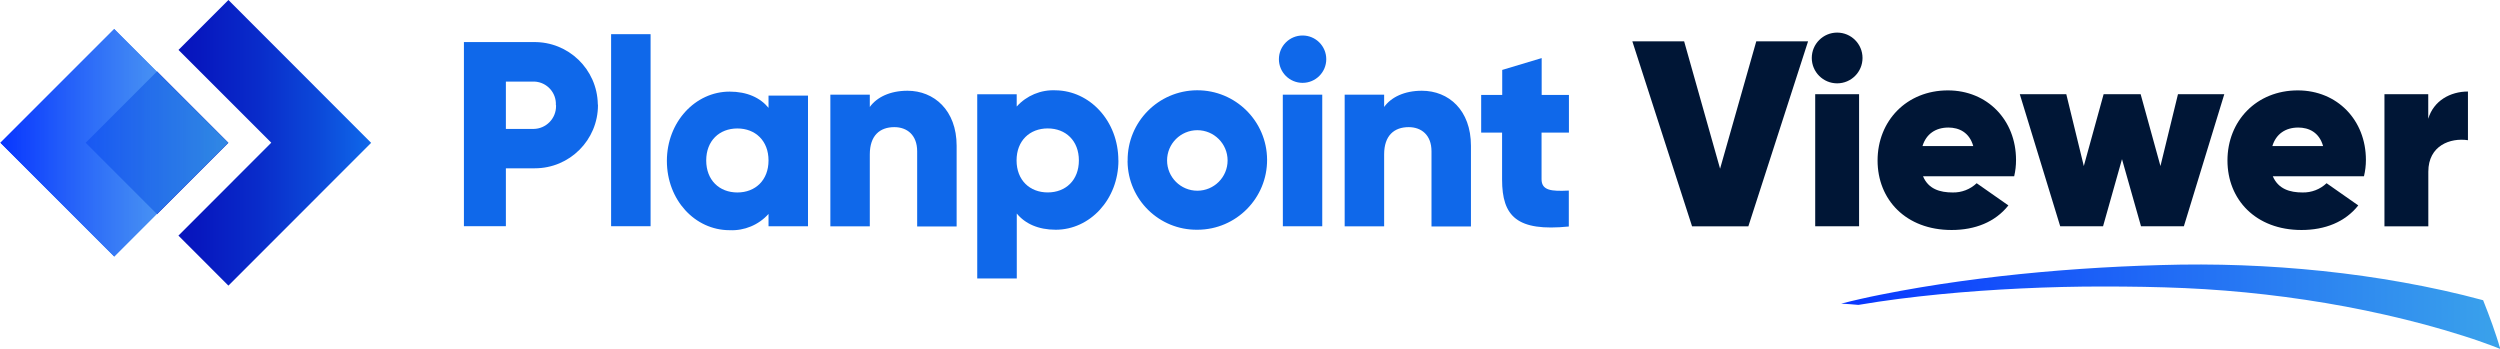
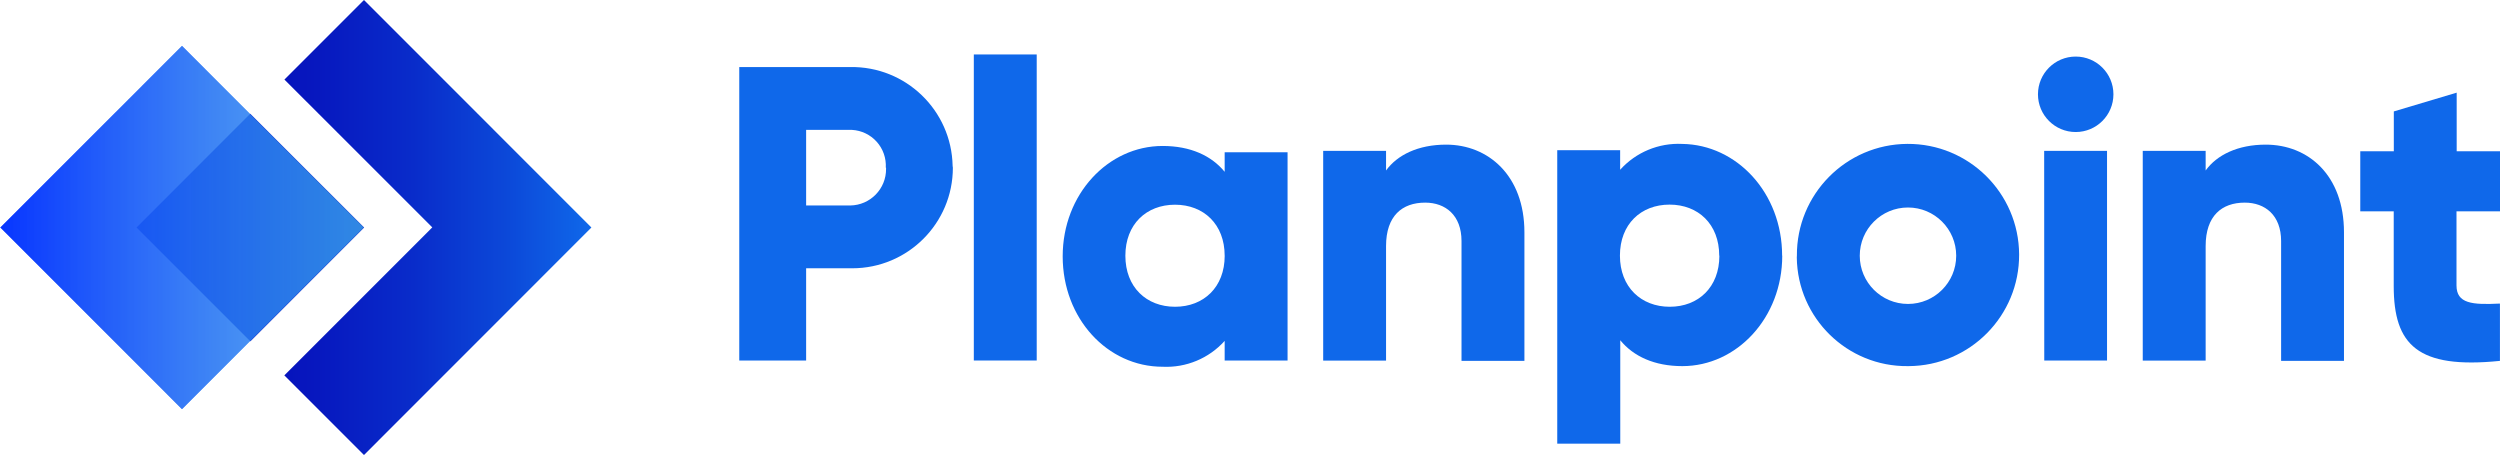
- <svg xmlns="http://www.w3.org/2000/svg" xmlns:xlink="http://www.w3.org/1999/xlink" id="Calque_1" data-name="Calque 1" viewBox="0 0 1283.85 179.22">
+ <svg xmlns="http://www.w3.org/2000/svg" width="805.67" height="146.64" viewBox="0 0 805.67 146.64">
  <defs>
-     <style>.cls-1{fill:url(#Dégradé_sans_nom_3);}.cls-2{fill:none;}.cls-3{fill:url(#Dégradé_sans_nom_2);}.cls-4{fill:#0f68ea;}.cls-5{clip-path:url(#clip-path);}.cls-6{fill:url(#Dégradé_sans_nom);}.cls-7{clip-path:url(#clip-path-2);}.cls-8{mask:url(#mask);}.cls-9{fill:url(#Dégradé_sans_nom_2-2);}.cls-10{fill:#001636;}</style>
-     <linearGradient id="Dégradé_sans_nom_3" x1="-148.16" y1="-413.95" x2="-147.16" y2="-413.95" gradientTransform="matrix(117.28, 0, 0, -117.28, 17376.83, -48476.89)" gradientUnits="userSpaceOnUse">
+     <linearGradient id="a" x1="-148.16" y1="305" x2="-147.16" y2="305" gradientTransform="matrix(117.28, 0, 0, -117.28, 17376.83, 35845.15)" gradientUnits="userSpaceOnUse">
      <stop offset="0" stop-color="#fff" />
      <stop offset="1" stop-color="#ccc" />
    </linearGradient>
-     <linearGradient id="Dégradé_sans_nom_2" x1="945.52" y1="157.53" x2="1283.85" y2="157.53" gradientUnits="userSpaceOnUse">
-       <stop offset="0" stop-color="#0836ff" />
-       <stop offset="1" stop-color="#3aa2eb" />
-     </linearGradient>
-     <clipPath id="clip-path">
-       <path class="cls-2" d="M74.66,42.64,44,73.32,74.66,104l6,6,36.66-36.66L80.64,36.66Zm21-21-4,4,47.65,47.64L91.63,121l4,4,21.67,21.68,73.29-73.32L117.3,0Z" />
+     <clipPath id="b" transform="translate(0 -0.14)">
+       <rect x="-148.16" y="-158.08" width="1080" height="463.08" fill="none" />
    </clipPath>
-     <linearGradient id="Dégradé_sans_nom" x1="-148.16" y1="-412.74" x2="-147.16" y2="-412.74" gradientTransform="matrix(146.61, 0, 0, -146.61, 21765.54, -60437.71)" gradientUnits="userSpaceOnUse">
+     <clipPath id="d" transform="translate(0 -0.14)">
+       <path d="M74.66,42.78,44,73.46l30.68,30.68,6,6,36.66-36.67L80.64,36.8Zm21-21-4,4,47.65,47.64L91.63,121.11l4,4,21.67,21.67,73.29-73.32L117.3.14Z" fill="none" />
+     </clipPath>
+     <linearGradient id="e" x1="-148.16" y1="305" x2="-147.16" y2="305" gradientTransform="matrix(146.61, 0, 0, -146.61, 21765.54, 44789.01)" gradientUnits="userSpaceOnUse">
      <stop offset="0" stop-color="#0507b6" />
      <stop offset="0.2" stop-color="#050bb8" />
      <stop offset="0.4" stop-color="#0718bf" />
      <stop offset="0.61" stop-color="#092cca" />
      <stop offset="0.82" stop-color="#0c49d9" />
      <stop offset="1" stop-color="#0f68ea" />
    </linearGradient>
-     <clipPath id="clip-path-2">
-       <polygon class="cls-2" points="41.32 32 24.54 48.78 0 73.32 24.54 97.86 41.32 114.64 58.65 131.97 117.28 73.32 58.65 14.66 41.32 32" />
+     <clipPath id="f" transform="translate(0 -0.14)">
+       <polygon points="41.32 32.15 24.54 48.92 0 73.46 24.54 98 41.32 114.78 58.65 132.12 117.28 73.46 58.65 14.81 41.32 32.15" fill="none" />
    </clipPath>
-     <mask id="mask" x="0" y="14.67" width="117.28" height="117.31" maskUnits="userSpaceOnUse">
-       <rect class="cls-1" y="14.67" width="117.28" height="117.31" />
+     <mask id="g" x="0" y="14.67" width="117.28" height="117.31" maskUnits="userSpaceOnUse">
+       <g transform="translate(0 -0.14)">
+         <rect y="14.81" width="117.28" height="117.31" fill="url(#a)" />
+       </g>
    </mask>
-     <linearGradient id="Dégradé_sans_nom_2-2" x1="-148.16" y1="-413.95" x2="-147.16" y2="-413.95" gradientTransform="matrix(117.28, 0, 0, -117.28, 17376.83, -48476.89)" xlink:href="#Dégradé_sans_nom_2" />
+     <linearGradient id="h" x1="-148.16" y1="305" x2="-147.16" y2="305" gradientTransform="matrix(117.28, 0, 0, -117.28, 17376.83, 35845)" gradientUnits="userSpaceOnUse">
+       <stop offset="0" stop-color="#0836ff" />
+       <stop offset="1" stop-color="#3aa2eb" />
+     </linearGradient>
  </defs>
-   <path class="cls-3" d="M1283.52,177.69c-.14-.52-.29-1-.44-1.56-.32-1-.65-2.09-1-3.14-.68-2.09-1.4-4.19-2.14-6.28q-2.25-6.28-4.76-12.54c-13.61-3.69-27.28-6.66-41-9.13s-27.55-4.4-41.38-5.86a617.05,617.05,0,0,0-83.19-3.06c-27.59.78-55.14,2.63-82.54,5.75-13.7,1.57-27.36,3.45-40.95,5.72q-10.2,1.71-20.34,3.74-5.09,1-10.13,2.15c-3.38.77-6.71,1.54-10.12,2.45,3,.14,5.91.39,8.84.65,13.85-2.36,27.78-4.08,41.73-5.45s27.94-2.33,41.93-3,28-1,42-1q10.5,0,21,.18c7,.14,14,.32,20.93.64a598,598,0,0,1,82.74,9.51q20.43,3.84,40.44,9.18,10,2.69,19.79,5.8c3.26,1,6.51,2.12,9.71,3.25,1.6.57,3.19,1.14,4.77,1.73l2.33.89,1.14.45.55.23.47.19c0-.12,0-.24,0-.36l-.09-.39Z" />
-   <path class="cls-4" d="M307.08,54a32.43,32.43,0,0,1-32.43,32.43H259.79v29.72H238.24V21.61H274a32.47,32.47,0,0,1,33,31.86Zm-21.62,0A11.52,11.52,0,0,0,274.57,41.9H259.79V66.21H274a11.68,11.68,0,0,0,11.55-11.82V54Z" />
-   <rect class="cls-4" x="313.83" y="17.55" width="20.27" height="98.62" />
-   <path class="cls-4" d="M414.94,48.63v67.55H394.67v-6.31a25.25,25.25,0,0,1-20,8.34c-17.79,0-32.2-15.54-32.2-35.58s14.64-35.58,32.2-35.58c9,0,15.76,3.15,20,8.33v-6.3h20.27ZM394.67,82.4c0-10.13-6.76-16.43-16-16.43s-16,6.3-16,16.43,6.76,16.44,16,16.44,16-6.3,16-16.44" />
-   <path class="cls-4" d="M491.27,74.86v41.43H471V77.68c0-8.34-5.18-12.39-11.71-12.39-7.43,0-12.61,4.28-12.61,14v36.93H426.42V48.63h20.26v6.3c3.61-5,10.36-8.33,19.37-8.33,13.51,0,25.22,9.91,25.22,28.26" />
-   <path class="cls-4" d="M574.36,82.4c0,20-14.64,35.58-32.2,35.58-9,0-15.77-3.15-20-8.33V143H501.85V48.4h20.27v6.31a25.25,25.25,0,0,1,20-8.33c17.56.22,32.2,15.76,32.2,36m-20.27,0c0-10.13-6.76-16.43-16-16.43s-16,6.3-16,16.43,6.75,16.44,16,16.44,16-6.3,16-16.44" />
-   <path class="cls-4" d="M579.08,82.4a35.81,35.81,0,1,1,36,35.58h-.22a35.43,35.43,0,0,1-35.81-35h0Zm51.34,0a15.54,15.54,0,1,0-15.53,15.54A15.53,15.53,0,0,0,630.42,82.4" />
-   <path class="cls-4" d="M656.77,30.39a12.16,12.16,0,1,1,12.16,12.16,12.15,12.15,0,0,1-12.16-12.16m2,18.24h20.26v67.55H658.8Z" />
-   <path class="cls-4" d="M755.39,74.86v41.43H735.13V77.68c0-8.34-5.18-12.39-11.71-12.39-7.43,0-12.61,4.28-12.61,14v36.93H690.54V48.63h20.27v6.3c3.6-5,10.36-8.33,19.36-8.33,13.74,0,25.22,9.91,25.22,28.26" />
-   <path class="cls-4" d="M791.65,68.11V92c0,5.86,5,6.31,14,5.86v18.46C779,119,771.38,111.11,771.38,92.2V68.11H760.64V48.74h10.81V35.91l20.26-6.08V48.74h14V68.11Z" />
-   <g class="cls-5">
-     <rect class="cls-6" x="43.98" width="146.61" height="146.64" />
-   </g>
-   <g class="cls-7">
-     <g class="cls-8">
-       <rect class="cls-9" y="14.67" width="117.28" height="117.31" />
+   <g clip-path="url(#b)">
+     <g clip-path="url(#b)">
+       <path d="M307.08,54.18A32.43,32.43,0,0,1,274.65,86.6H259.79v29.72H238.24V21.75H274a32.48,32.48,0,0,1,33,31.86Zm-21.62,0A11.54,11.54,0,0,0,274.57,42H259.79V66.36H274a11.7,11.7,0,0,0,11.55-11.82v-.36Z" transform="translate(0 -0.14)" fill="#0f68ea" />
+       <rect x="313.83" y="17.55" width="20.27" height="98.63" fill="#0f68ea" />
+       <path d="M414.94,48.77v67.55H394.67V110a25.27,25.27,0,0,1-20,8.33c-17.79,0-32.2-15.54-32.2-35.58s14.64-35.57,32.2-35.57c9,0,15.76,3.15,20,8.33V49.22h20.27ZM394.67,82.55c0-10.13-6.76-16.44-16-16.44s-16,6.31-16,16.44S369.45,99,378.68,99s16-6.31,16-16.44" transform="translate(0 -0.14)" fill="#0f68ea" />
+       <path d="M491.27,75v41.43H471V77.82c0-8.33-5.18-12.38-11.71-12.38-7.43,0-12.61,4.27-12.61,14v36.92H426.42V48.77h20.26v6.31c3.61-5,10.36-8.33,19.37-8.33,13.51,0,25.22,9.9,25.22,28.26" transform="translate(0 -0.14)" fill="#0f68ea" />
+       <path d="M574.36,82.55c0,20-14.64,35.58-32.2,35.58-9,0-15.77-3.16-20-8.34v33.33H501.85V48.55h20.27v6.3a25.25,25.25,0,0,1,20-8.33c17.56.23,32.2,15.76,32.2,36m-20.27,0c0-10.13-6.76-16.44-16-16.44s-16,6.31-16,16.44S528.87,99,538.1,99s16-6.31,16-16.44" transform="translate(0 -0.14)" fill="#0f68ea" />
+       <path d="M579.08,82.55a35.81,35.81,0,1,1,36,35.58h-.22a35.44,35.44,0,0,1-35.81-35h0Zm51.34,0a15.54,15.54,0,1,0-15.53,15.54,15.53,15.53,0,0,0,15.53-15.54" transform="translate(0 -0.14)" fill="#0f68ea" />
+       <path d="M656.77,30.53a12.16,12.16,0,1,1,12.16,12.16,12.16,12.16,0,0,1-12.16-12.16m2,18.24h20.26v67.55H658.8Z" transform="translate(0 -0.14)" fill="#0f68ea" />
+       <path d="M755.39,75v41.43H735.13V77.82c0-8.33-5.18-12.38-11.71-12.38-7.43,0-12.61,4.27-12.61,14v36.92H690.54V48.77h20.27v6.31c3.6-5,10.36-8.33,19.36-8.33,13.74,0,25.22,9.9,25.22,28.26" transform="translate(0 -0.14)" fill="#0f68ea" />
+       <path d="M791.65,68.25V92.12c0,5.85,5,6.3,14,5.85v18.47c-26.57,2.7-34.23-5.18-34.23-24.1V68.25H760.64V48.88h10.81V36.05L791.71,30V48.88h14V68.25Z" transform="translate(0 -0.14)" fill="#0f68ea" />
+     </g>
+     <g clip-path="url(#d)">
+       <rect x="43.98" width="146.61" height="146.64" fill="url(#e)" />
+     </g>
+     <g clip-path="url(#f)">
+       <g mask="url(#g)">
+         <rect y="14.67" width="117.28" height="117.31" fill="url(#h)" />
+       </g>
    </g>
  </g>
-   <path class="cls-10" d="M838.27,21.22h26.6l18.46,65.41,18.59-65.41h26.6l-30.67,95H868.94Z" />
-   <path class="cls-10" d="M930.42,29.77a13,13,0,0,1,26.06,0,13,13,0,0,1-26.06,0Zm1.76,18.59h22.53v67.85H932.18Z" />
-   <path class="cls-10" d="M1002.75,98.84a17.32,17.32,0,0,0,12.35-4.75l16.29,11.4c-6.79,8.55-17.1,12.62-29.18,12.62-23.48,0-38-15.6-38-35.69,0-20.36,14.93-36,36.1-36,20.36,0,35,15.33,35,35.69a35.93,35.93,0,0,1-.95,8.41H987.55C990.27,97.08,996.24,98.84,1002.75,98.84ZM1013.34,75c-2-7.06-7.33-9.5-12.76-9.5-6.51,0-11.4,3.26-13.3,9.5Z" />
-   <path class="cls-10" d="M1142.27,48.36l-20.77,67.85h-22l-9.77-34.47L1080,116.21h-22l-20.76-67.85h23.88l9,36.91,10.18-36.91h19l10.18,36.91,9-36.91Z" />
-   <path class="cls-10" d="M1182.44,98.84a17.35,17.35,0,0,0,12.35-4.75l16.28,11.4c-6.78,8.55-17.1,12.62-29.18,12.62-23.47,0-38-15.6-38-35.69,0-20.36,14.92-36,36.1-36,20.35,0,35,15.33,35,35.69a35.4,35.4,0,0,1-1,8.41h-46.82C1170,97.08,1175.92,98.84,1182.44,98.84ZM1193,75c-2-7.06-7.32-9.5-12.75-9.5-6.52,0-11.4,3.26-13.3,9.5Z" />
-   <path class="cls-10" d="M1267.39,47V72c-9-1.36-20.35,2.72-20.35,16.15v28.09h-22.53V48.36H1247V61C1249.75,51.75,1258.3,47,1267.39,47Z" />
</svg>
